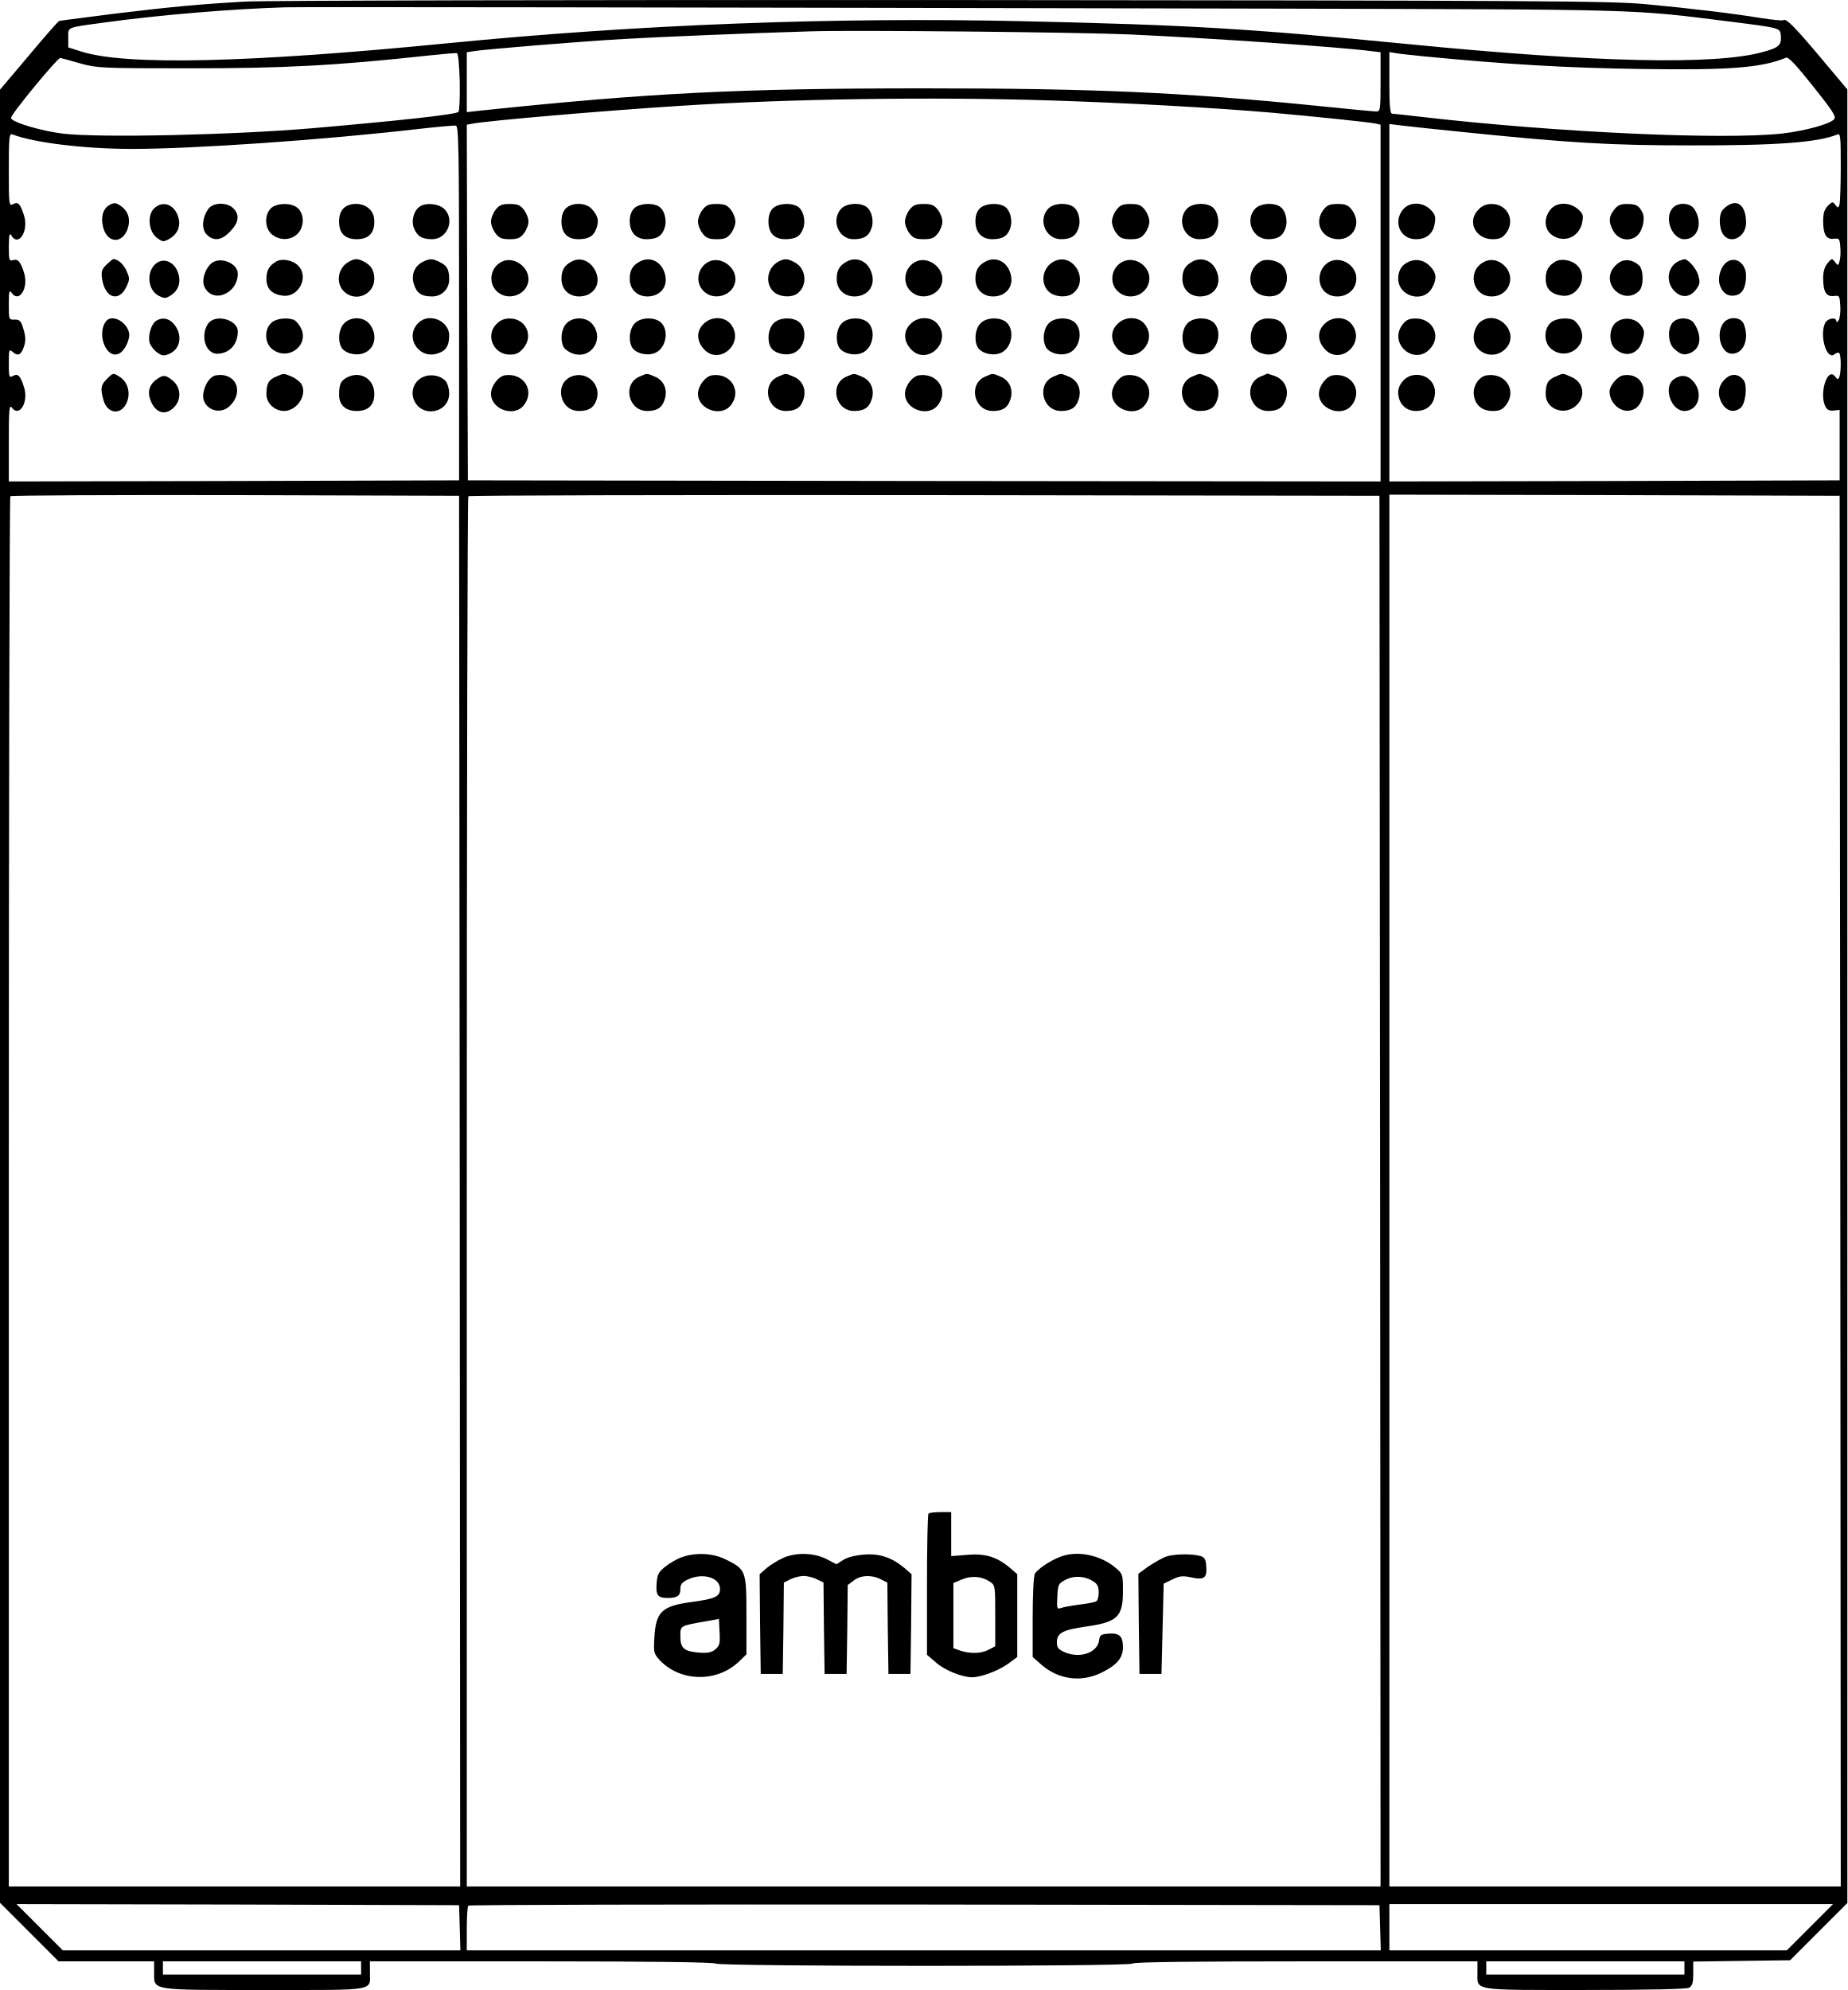
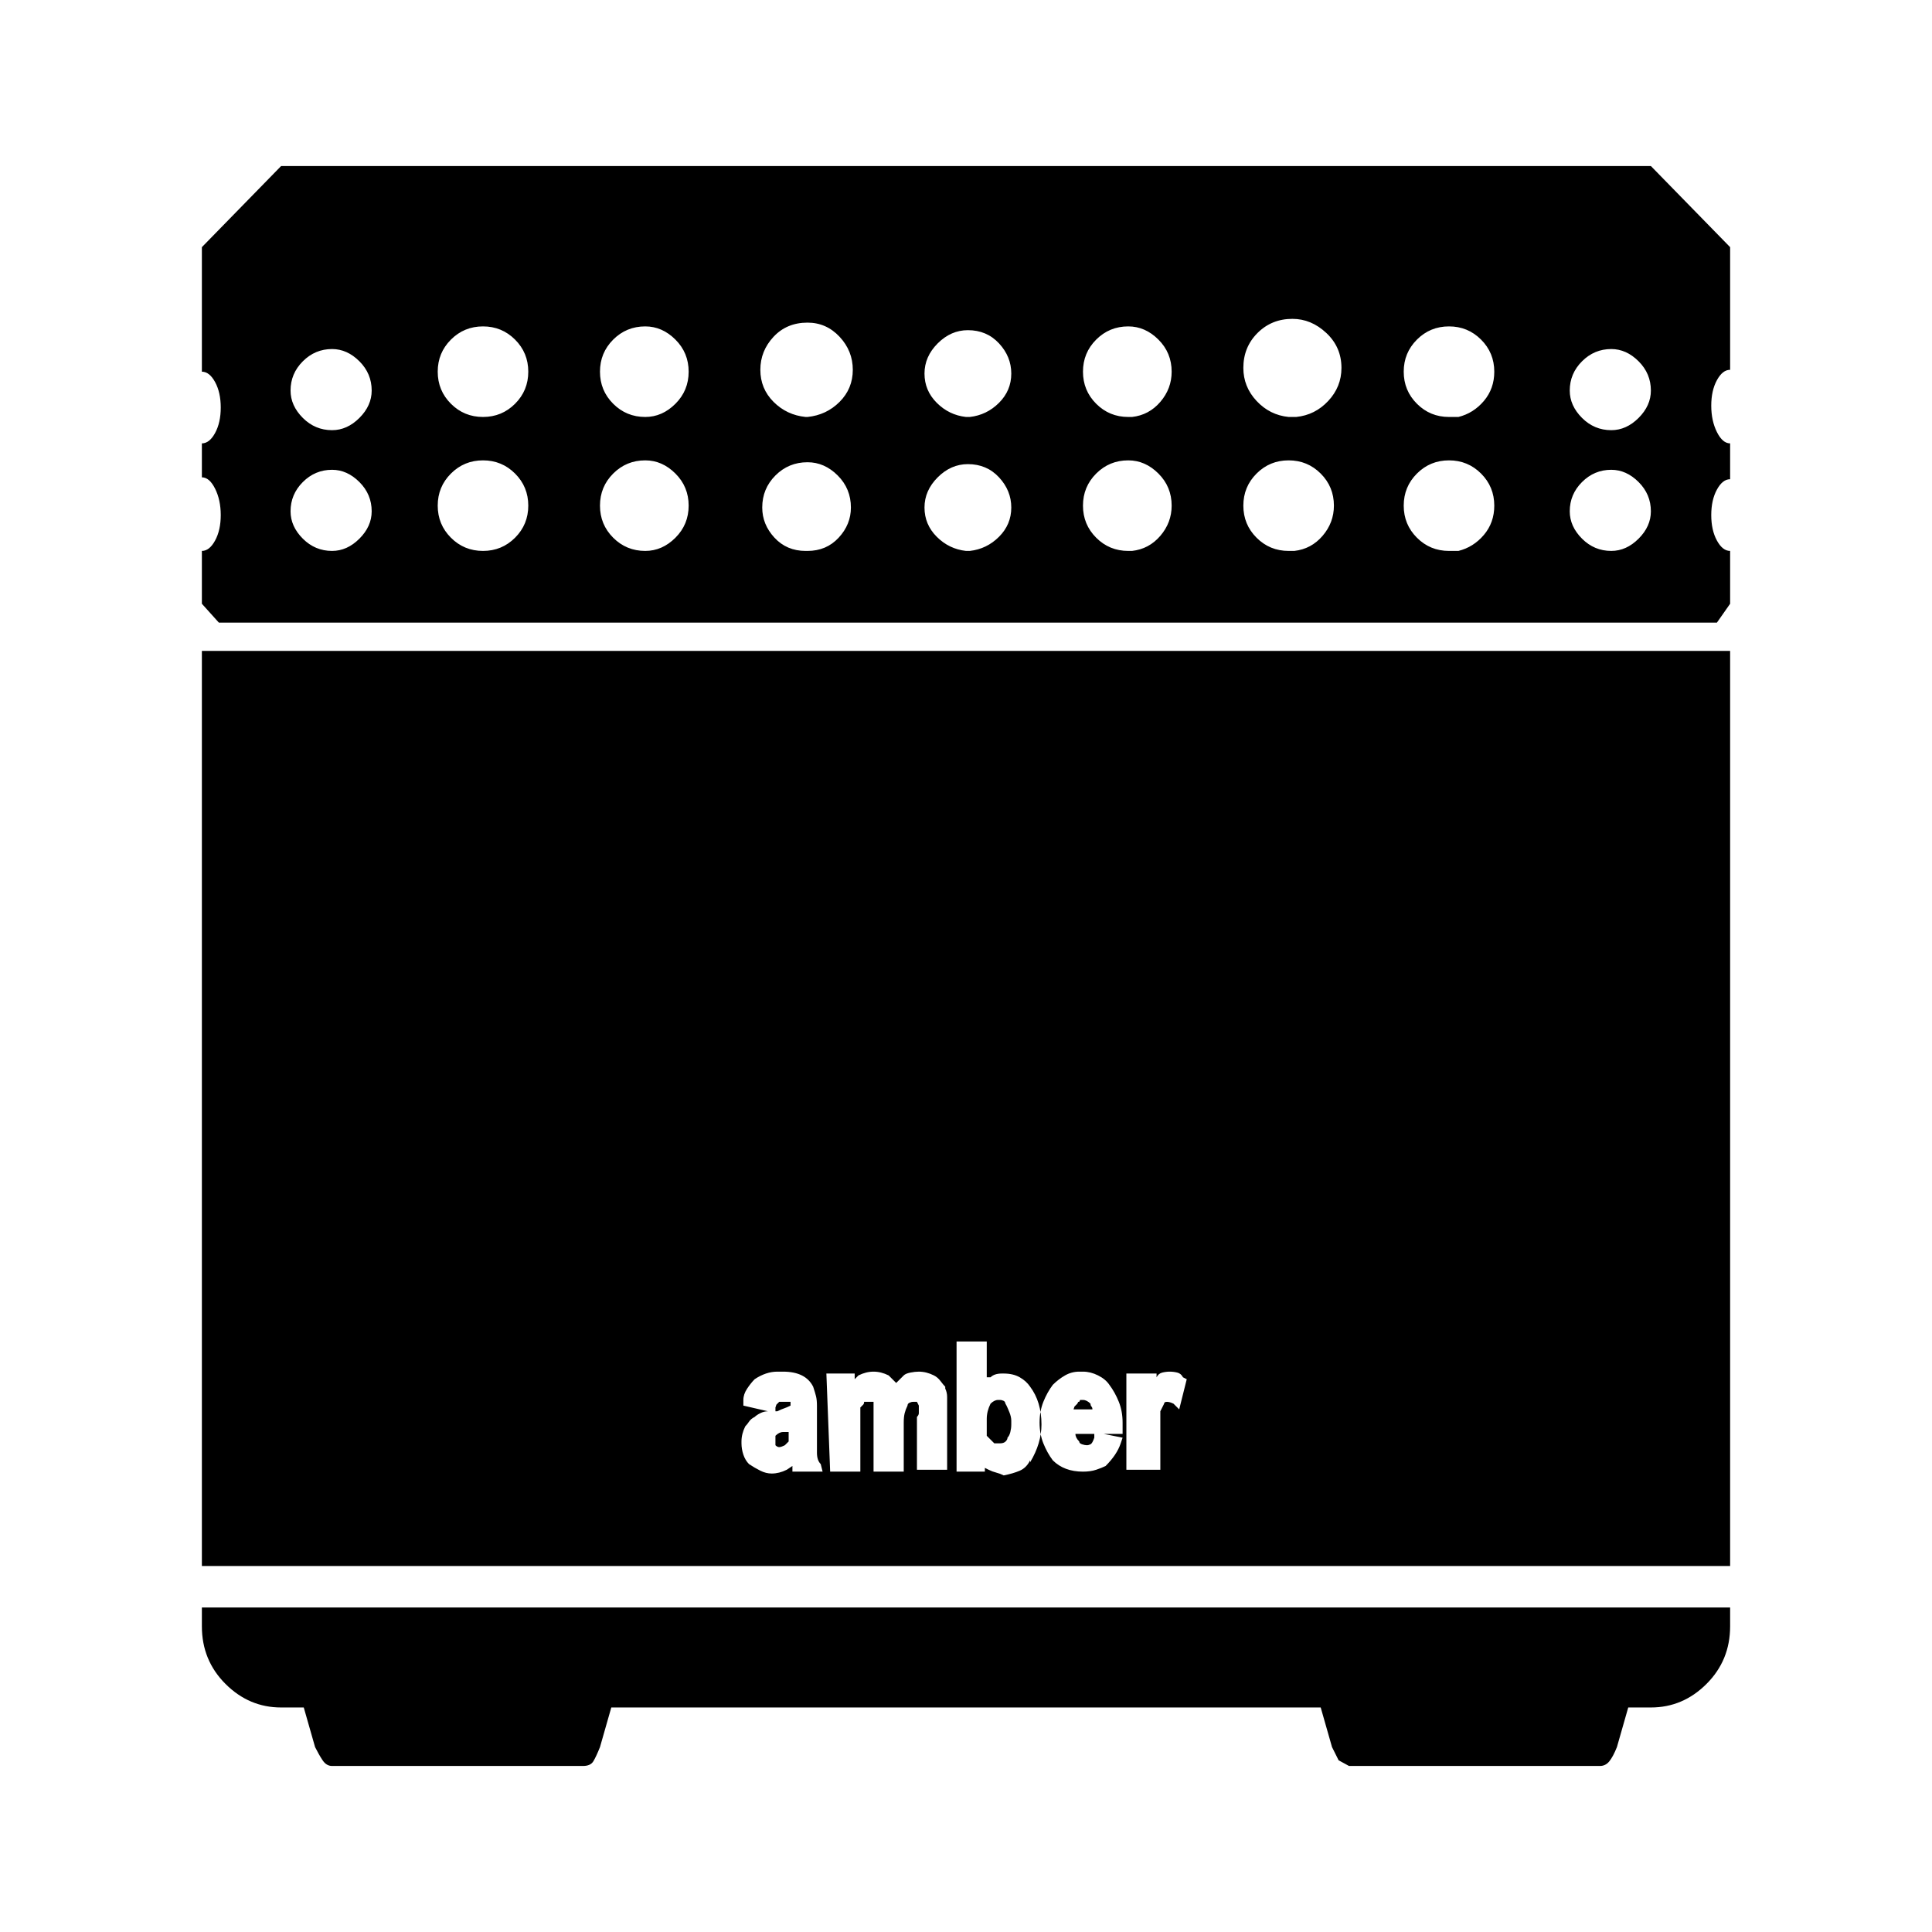
- <svg xmlns="http://www.w3.org/2000/svg" version="1.0" preserveAspectRatio="xMidYMid meet" viewBox="30 98.38 839 903.63">
-   <g transform="translate(0,1032) scale(0.1,-0.1)" fill="#000000" stroke="none">
-     <path d="M1415 9329 c-201 -11 -350 -25 -595 -55 -233 -30 -243 -31 -251 -33 -4 0 -66 -71 -138 -157 l-131 -155 0 -4117 0 -4116 133 -133 133 -133 217 0 217 0 0 -49 c0 -85 -23 -81 502 -81 518 0 478 -7 478 84 l0 46 776 0 c501 0 782 -4 794 -10 26 -14 1880 -14 1894 0 7 7 272 10 788 10 l778 0 0 -49 c0 -86 -30 -81 486 -81 295 0 462 4 475 10 15 9 19 22 19 65 l0 54 220 3 220 3 130 130 130 130 0 4055 c0 2230 0 4083 0 4117 l0 63 -126 150 c-118 140 -154 176 -166 164 -3 -2 -47 2 -99 10 -128 21 -318 44 -523 63 -154 15 -478 17 -3191 19 -1661 1 -3087 -2 -3170 -7z m4690 -32 c1657 -4 1601 -2 2045 -58 237 -30 234 -29 238 -64 3 -44 -8 -55 -82 -75 -215 -60 -757 -48 -1601 35 -738 72 -1002 88 -1765 105 -856 19 -1742 -15 -2605 -100 -903 -89 -1458 -102 -1662 -39 l-63 20 0 44 c0 50 -12 45 165 69 244 34 583 62 820 69 80 2 1605 0 4510 -6z m-680 -117 c362 -16 969 -58 1103 -76 l42 -5 0 -135 c0 -125 -1 -134 -19 -134 -11 0 -129 11 -263 25 -617 62 -1018 80 -1793 80 -843 0 -1249 -21 -2012 -101 l-63 -7 0 136 0 136 33 5 c46 8 483 44 677 55 150 9 581 27 855 35 205 6 1209 -4 1440 -14z m-3037 -215 c1 -71 -1 -132 -6 -137 -12 -12 -272 -40 -663 -74 -366 -31 -959 -44 -1130 -25 -102 12 -239 53 -239 72 0 17 212 274 224 272 6 -1 47 -12 91 -25 77 -21 96 -22 500 -22 422 0 659 12 1080 58 66 7 125 12 130 11 6 -1 11 -55 13 -130z m4382 115 c383 -37 644 -52 977 -57 408 -6 552 5 664 51 11 5 44 -30 123 -129 90 -113 106 -138 96 -150 -18 -22 -132 -53 -235 -65 -272 -30 -1027 5 -1635 75 -69 8 -131 15 -137 15 -10 0 -13 35 -13 140 l0 140 28 -5 c15 -3 74 -9 132 -15z m-1695 -200 c342 -11 739 -33 995 -55 201 -18 445 -43 478 -50 l22 -5 0 -810 0 -810 -2072 2 -2073 3 -3 807 -2 808 22 4 c58 13 606 60 938 81 507 33 1162 42 1695 25z m-2690 -920 l0 -805 -1022 -3 -1023 -2 0 177 c0 151 2 174 14 158 33 -45 76 23 56 90 -17 55 -28 67 -51 54 -18 -9 -19 -5 -19 57 0 63 1 66 18 52 23 -21 39 -13 51 25 8 24 8 44 -2 77 -11 39 -17 45 -40 45 -27 -1 -27 0 -27 69 0 61 2 68 14 51 33 -45 76 23 56 90 -16 52 -28 67 -51 60 -17 -6 -19 0 -19 62 1 51 3 64 11 51 32 -56 81 19 58 90 -17 53 -27 64 -50 51 -18 -9 -19 -4 -19 157 0 148 2 165 16 160 99 -38 328 -66 544 -66 281 0 872 41 1295 90 88 10 167 17 175 16 13 -1 15 -98 15 -806z m4575 775 c473 -48 652 -59 1015 -59 388 -1 580 13 668 49 16 7 17 -4 17 -148 0 -86 -3 -163 -6 -171 -6 -15 -7 -15 -19 0 -11 16 -14 15 -33 -4 -16 -16 -22 -34 -22 -68 0 -62 14 -86 48 -82 25 3 27 0 30 -36 2 -22 1 -50 -3 -64 -6 -23 -7 -24 -21 -6 -14 18 -15 18 -34 -5 -13 -16 -20 -38 -20 -68 0 -61 14 -85 48 -81 26 3 27 1 30 -44 2 -26 -2 -56 -7 -65 -6 -10 -11 -12 -11 -5 0 19 -38 14 -50 -7 -29 -55 6 -174 42 -143 8 6 18 9 21 5 9 -8 9 -86 1 -107 -6 -15 -8 -15 -20 1 -35 45 -74 -81 -43 -138 7 -14 19 -19 37 -17 l27 3 0 -160 0 -160 -1022 -3 -1023 -2 0 811 0 812 58 -7 c31 -4 163 -18 292 -31z m-4572 -4807 l2 -3158 -1025 0 -1025 0 0 3153 c0 1735 3 3157 7 3160 3 4 464 6 1022 5 l1016 -3 3 -3157z m4180 0 l2 -3158 -2075 0 -2075 0 0 3153 c0 1735 3 3157 7 3160 3 4 936 6 2072 5 l2066 -3 3 -3157z m2090 0 l2 -3158 -1025 0 -1025 0 0 3160 0 3160 1023 -2 1022 -3 3 -3157z m-6270 -3345 l3 -103 -903 0 -903 0 -105 105 -105 105 1005 -2 1005 -3 3 -102z m4180 0 l3 -103 -2076 0 -2075 0 0 98 c0 54 3 102 7 105 3 4 936 6 2072 5 l2066 -3 3 -102z m1952 2 l-105 -105 -902 0 -903 0 0 105 0 105 1007 0 1008 0 -105 -105z m-6580 -185 l0 -30 -450 0 -450 0 0 30 0 30 450 0 450 0 0 -30z m6010 0 l0 -30 -450 0 -450 0 0 30 0 30 450 0 450 0 0 -30z" />
-     <path d="M2551 8384 c-12 -15 -21 -39 -21 -54 0 -15 9 -39 21 -54 16 -21 29 -26 64 -26 35 0 48 5 64 26 12 15 21 39 21 54 0 15 -9 39 -21 54 -16 21 -29 26 -64 26 -35 0 -48 -5 -64 -26z" />
-     <path d="M2870 8390 c-13 -13 -20 -33 -20 -60 0 -52 27 -80 76 -80 47 0 70 13 83 50 12 35 7 56 -22 88 -27 29 -89 30 -117 2z" />
-     <path d="M3180 8390 c-13 -13 -20 -33 -20 -58 0 -51 29 -82 76 -82 47 0 70 14 82 50 13 36 -1 86 -28 100 -32 17 -88 12 -110 -10z" />
-     <path d="M3491 8384 c-12 -15 -21 -39 -21 -54 0 -15 9 -39 21 -54 16 -21 29 -26 64 -26 35 0 48 5 64 26 12 15 21 39 21 54 0 15 -9 39 -21 54 -16 21 -29 26 -64 26 -35 0 -48 -5 -64 -26z" />
-     <path d="M3810 8390 c-13 -13 -20 -33 -20 -60 0 -52 27 -80 76 -80 47 0 70 13 82 50 13 36 -1 86 -28 100 -32 17 -88 12 -110 -10z" />
-     <path d="M4120 8388 c-47 -51 -12 -138 56 -138 47 0 70 14 82 50 13 36 -1 86 -28 100 -33 18 -88 12 -110 -12z" />
-     <path d="M4431 8384 c-12 -15 -21 -39 -21 -54 0 -15 9 -39 21 -54 16 -21 29 -26 64 -26 35 0 48 5 64 26 12 15 21 39 21 54 0 15 -9 39 -21 54 -16 21 -29 26 -64 26 -35 0 -48 -5 -64 -26z" />
-     <path d="M4750 8390 c-13 -13 -20 -33 -20 -58 0 -51 29 -82 76 -82 47 0 70 14 82 50 13 36 -1 86 -28 100 -32 17 -88 12 -110 -10z" />
-     <path d="M5060 8388 c-47 -51 -11 -138 59 -138 44 0 67 14 79 50 13 36 -1 86 -28 100 -33 18 -88 12 -110 -12z" />
-     <path d="M5371 8384 c-12 -15 -21 -39 -21 -54 0 -15 9 -39 21 -54 16 -21 29 -26 64 -26 35 0 48 5 64 26 12 15 21 39 21 54 0 15 -9 39 -21 54 -16 21 -29 26 -64 26 -35 0 -48 -5 -64 -26z" />
-     <path d="M5690 8388 c-47 -51 -12 -138 56 -138 47 0 70 14 82 50 13 36 -1 86 -28 100 -33 18 -88 12 -110 -12z" />
-     <path d="M6000 8388 c-47 -51 -11 -138 59 -138 44 0 67 14 79 50 13 36 -1 86 -28 100 -33 18 -88 12 -110 -12z" />
-     <path d="M6311 8384 c-46 -59 -8 -134 68 -134 46 0 81 34 81 80 0 15 -9 39 -21 54 -16 21 -29 26 -64 26 -35 0 -48 -5 -64 -26z" />
-     <path d="M2584 8150 c-55 -22 -70 -95 -29 -135 51 -52 145 -16 145 54 0 57 -66 102 -116 81z" />
-     <path d="M2895 8148 c-32 -17 -45 -39 -45 -78 0 -47 33 -80 81 -80 65 1 101 56 74 114 -23 48 -69 67 -110 44z" />
-     <path d="M3205 8148 c-32 -17 -45 -39 -45 -78 0 -47 33 -80 81 -80 65 1 100 55 74 116 -19 47 -68 66 -110 42z" />
-     <path d="M3524 8150 c-55 -22 -70 -95 -29 -135 51 -52 145 -16 145 54 0 57 -66 102 -116 81z" />
-     <path d="M3835 8148 c-51 -27 -62 -98 -22 -136 26 -25 82 -29 109 -8 47 35 40 114 -13 141 -33 18 -47 18 -74 3z" />
-     <path d="M4145 8148 c-32 -17 -45 -39 -45 -78 0 -47 33 -80 81 -80 65 1 100 55 74 116 -19 47 -68 66 -110 42z" />
-     <path d="M4464 8150 c-55 -22 -70 -95 -29 -135 51 -52 145 -16 145 54 0 57 -66 102 -116 81z" />
-     <path d="M4775 8148 c-32 -17 -45 -39 -45 -78 0 -47 33 -80 81 -80 65 1 100 55 74 116 -19 47 -68 66 -110 42z" />
-     <path d="M5085 8148 c-51 -27 -62 -98 -22 -136 27 -25 82 -29 110 -8 78 60 -2 192 -88 144z" />
-     <path d="M5404 8150 c-55 -22 -70 -95 -29 -135 53 -53 145 -16 145 58 0 56 -65 99 -116 77z" />
-     <path d="M5715 8148 c-32 -17 -45 -39 -45 -78 0 -47 33 -80 81 -80 65 1 100 55 74 116 -19 47 -68 66 -110 42z" />
-     <path d="M6025 8149 c-51 -29 -62 -99 -22 -137 26 -25 82 -29 109 -8 40 30 44 98 9 130 -23 21 -72 29 -96 15z" />
-     <path d="M6343 8150 c-35 -15 -56 -55 -49 -95 18 -97 166 -81 166 18 0 56 -65 99 -117 77z" />
-     <path d="M2555 7865 c-52 -51 -14 -139 60 -139 29 0 43 7 61 28 49 56 13 136 -61 136 -25 0 -44 -8 -60 -25z" />
-     <path d="M2872 7867 c-23 -25 -29 -75 -12 -107 5 -10 24 -23 41 -29 85 -30 148 70 86 137 -28 30 -86 30 -115 -1z" />
-     <path d="M3182 7867 c-23 -25 -29 -75 -12 -107 15 -27 64 -41 101 -28 59 20 72 120 19 148 -34 18 -85 12 -108 -13z" />
-     <path d="M3495 7865 c-32 -31 -32 -75 -1 -111 70 -83 192 24 125 110 -28 36 -89 37 -124 1z" />
-     <path d="M3812 7867 c-23 -25 -29 -75 -12 -107 15 -27 64 -41 101 -28 59 20 72 120 19 148 -34 18 -85 12 -108 -13z" />
-     <path d="M4122 7867 c-23 -25 -29 -75 -12 -107 15 -27 64 -41 101 -28 59 20 72 120 19 148 -34 18 -85 12 -108 -13z" />
-     <path d="M4435 7865 c-32 -31 -32 -75 -1 -111 70 -83 192 24 125 110 -28 36 -89 37 -124 1z" />
-     <path d="M4752 7867 c-23 -25 -29 -75 -12 -107 15 -27 64 -41 101 -28 59 20 72 120 19 148 -34 18 -85 12 -108 -13z" />
-     <path d="M5062 7867 c-23 -25 -29 -75 -12 -107 15 -27 64 -41 101 -28 59 20 72 120 19 148 -34 18 -85 12 -108 -13z" />
-     <path d="M5375 7865 c-32 -31 -32 -75 -1 -111 70 -83 192 24 125 110 -28 36 -89 37 -124 1z" />
-     <path d="M5692 7867 c-23 -25 -29 -75 -12 -107 15 -27 64 -41 101 -28 59 20 72 120 19 148 -34 18 -85 12 -108 -13z" />
-     <path d="M6002 7867 c-23 -25 -29 -75 -12 -107 5 -10 23 -23 40 -28 69 -25 132 35 110 104 -13 40 -35 54 -83 54 -22 0 -41 -8 -55 -23z" />
-     <path d="M6315 7865 c-32 -31 -32 -75 -1 -111 70 -83 192 24 125 110 -28 36 -89 37 -124 1z" />
-     <path d="M2593 7632 c-30 -5 -63 -48 -63 -84 0 -71 105 -108 149 -52 52 66 -1 149 -86 136z" />
-     <path d="M2894 7626 c-78 -34 -51 -156 35 -156 45 0 67 14 80 50 24 71 -46 135 -115 106z" />
-     <path d="M3204 7626 c-78 -34 -51 -156 35 -156 44 0 67 14 79 50 16 45 -2 89 -44 106 -39 16 -32 16 -70 0z" />
-     <path d="M3533 7632 c-30 -5 -63 -48 -63 -84 0 -71 105 -108 149 -52 52 66 -1 149 -86 136z" />
-     <path d="M3834 7626 c-78 -34 -51 -156 35 -156 44 0 67 14 79 50 16 45 -2 89 -44 106 -39 16 -32 16 -70 0z" />
-     <path d="M4144 7626 c-78 -34 -51 -156 35 -156 44 0 67 14 79 50 16 45 -2 89 -44 106 -39 16 -32 16 -70 0z" />
-     <path d="M4473 7632 c-30 -5 -63 -48 -63 -84 0 -71 105 -108 149 -52 52 66 -1 149 -86 136z" />
-     <path d="M4774 7626 c-78 -34 -51 -156 35 -156 44 0 67 14 79 50 16 45 -2 89 -44 106 -39 16 -32 16 -70 0z" />
-     <path d="M5084 7626 c-78 -34 -51 -156 35 -156 44 0 67 14 79 50 16 45 -2 89 -44 106 -39 16 -32 16 -70 0z" />
-     <path d="M5413 7632 c-30 -5 -63 -48 -63 -84 0 -71 105 -108 149 -52 52 66 -1 149 -86 136z" />
-     <path d="M5714 7626 c-78 -34 -51 -156 35 -156 44 0 67 14 79 50 16 45 -2 89 -44 106 -39 16 -32 16 -70 0z" />
-     <path d="M6024 7626 c-78 -34 -51 -156 35 -156 46 0 68 15 81 54 15 46 -7 89 -51 105 -18 6 -32 11 -33 11 -1 -1 -15 -7 -32 -14z" />
-     <path d="M6353 7632 c-30 -5 -63 -48 -63 -84 0 -71 105 -108 149 -52 52 66 -1 149 -86 136z" />
-     <path d="M800 8407 c-32 -16 -44 -56 -31 -105 19 -70 85 -74 110 -7 15 43 5 80 -28 104 -23 17 -31 18 -51 8z" />
-     <path d="M999 8389 c-31 -31 -24 -105 14 -133 26 -19 30 -19 55 -5 38 21 54 58 42 98 -17 60 -72 79 -111 40z" />
-     <path d="M1245 8386 c-28 -42 -30 -91 -6 -115 32 -32 68 -27 107 15 39 40 43 75 14 104 -30 30 -95 27 -115 -4z" />
-     <path d="M1530 8390 c-31 -31 -27 -93 6 -119 48 -38 116 -20 134 34 13 38 0 79 -29 94 -33 18 -89 13 -111 -9z" />
-     <path d="M1860 8390 c-13 -13 -20 -33 -20 -60 0 -53 27 -80 80 -80 53 0 80 27 80 78 0 27 -7 45 -23 60 -30 29 -89 30 -117 2z" />
-     <path d="M2209 8400 c-29 -17 -43 -66 -29 -100 15 -37 37 -50 83 -50 69 0 105 90 54 138 -25 23 -79 29 -108 12z" />
-     <path d="M783 8134 c-22 -22 -24 -31 -19 -67 14 -84 75 -104 109 -35 16 33 17 40 3 71 -12 31 -41 57 -61 57 -3 0 -17 -12 -32 -26z" />
-     <path d="M1020 8147 c-57 -29 -55 -128 3 -155 24 -12 31 -11 53 3 35 23 47 60 33 102 -14 43 -55 67 -89 50z" />
-     <path d="M1270 8147 c-33 -17 -57 -79 -42 -112 36 -80 152 -34 152 59 0 42 -67 75 -110 53z" />
-     <path d="M1555 8149 c-33 -19 -45 -41 -45 -79 0 -44 23 -69 72 -76 73 -12 124 84 72 136 -24 25 -73 34 -99 19z" />
-     <path d="M1885 8148 c-51 -27 -62 -98 -22 -136 53 -50 137 -13 137 59 -1 38 -14 60 -47 77 -27 15 -42 15 -68 0z" />
-     <path d="M2220 8147 c-38 -19 -54 -60 -40 -102 13 -41 35 -55 83 -55 43 0 77 34 77 77 0 45 -9 62 -41 78 -34 18 -47 18 -79 2z" />
-     <path d="M782 7878 c-46 -59 3 -179 61 -146 26 14 49 67 43 94 -13 52 -78 84 -104 52z" />
-     <path d="M1007 7878 c-21 -16 -35 -65 -28 -97 4 -13 18 -33 33 -44 23 -17 31 -18 56 -8 54 23 63 90 19 139 -23 25 -54 28 -80 10z" />
-     <path d="M1244 7865 c-35 -54 -10 -135 42 -135 55 0 94 42 94 101 0 55 -105 82 -136 34z" />
-     <path d="M1532 7870 c-33 -31 -30 -92 4 -119 72 -57 171 17 130 97 -8 16 -23 32 -31 36 -33 12 -82 6 -103 -14z" />
-     <path d="M1862 7867 c-23 -25 -29 -75 -12 -107 14 -27 64 -41 100 -28 53 18 67 83 29 132 -27 35 -86 36 -117 3z" />
-     <path d="M2200 7870 c-65 -65 3 -169 90 -138 36 12 50 35 50 81 0 67 -92 105 -140 57z" />
-     <path d="M785 7615 c-27 -27 -30 -42 -15 -96 19 -66 85 -69 108 -5 15 41 1 88 -33 110 -31 20 -31 20 -60 -9z" />
-     <path d="M1282 7632 c-26 -4 -49 -35 -58 -78 -14 -69 70 -111 121 -60 65 65 25 152 -63 138z" />
-     <path d="M1554 7626 c-35 -15 -44 -32 -44 -81 0 -40 38 -75 80 -75 58 0 106 72 80 120 -6 12 -27 28 -45 36 -40 16 -33 16 -71 0z" />
-     <path d="M1884 7626 c-35 -15 -44 -32 -44 -82 0 -47 29 -74 80 -74 53 0 80 27 80 78 0 64 -58 103 -116 78z" />
-     <path d="M2223 7625 c-41 -17 -60 -64 -43 -105 35 -84 161 -60 160 31 0 19 -7 42 -14 52 -21 27 -67 37 -103 22z" />
-     <path d="M1012 7614 c-35 -24 -44 -59 -27 -99 19 -47 55 -64 90 -41 50 33 53 100 7 136 -30 24 -41 25 -70 4z" />
-     <path d="M8154 8407 c-10 -5 -25 -17 -31 -25 -18 -22 -16 -83 3 -110 33 -48 104 -12 104 52 0 71 -32 106 -76 83z" />
-     <path d="M6671 8384 c-45 -57 -11 -134 59 -134 49 0 79 25 86 72 5 30 2 41 -19 62 -37 37 -97 36 -126 0z" />
-     <path d="M7015 8385 c-54 -53 -15 -135 64 -135 31 0 44 6 60 26 45 57 8 134 -64 134 -25 0 -44 -8 -60 -25z" />
-     <path d="M7341 8384 c-30 -38 -28 -87 5 -113 54 -42 127 -13 140 56 6 32 3 40 -20 60 -39 33 -98 32 -125 -3z" />
-     <path d="M7631 8384 c-25 -31 -26 -55 -6 -93 21 -42 71 -55 108 -27 26 20 41 80 26 108 -16 31 -28 38 -71 38 -28 0 -42 -6 -57 -26z" />
-     <path d="M7897 8392 c-41 -45 -4 -142 53 -142 61 0 86 74 45 137 -19 29 -74 32 -98 5z" />
-     <path d="M6701 8149 c-34 -14 -50 -39 -51 -77 0 -84 117 -115 155 -41 21 39 19 64 -7 93 -27 30 -63 39 -97 25z" />
-     <path d="M7040 8147 c-79 -40 -53 -157 35 -157 73 0 110 80 63 134 -28 31 -65 40 -98 23z" />
-     <path d="M7365 8149 c-33 -19 -45 -41 -45 -79 0 -44 23 -69 72 -76 73 -12 124 84 72 136 -24 25 -73 34 -99 19z" />
-     <path d="M7664 8150 c-12 -5 -29 -19 -38 -32 -54 -77 52 -169 119 -102 21 22 20 97 -2 116 -25 22 -54 28 -79 18z" />
-     <path d="M7930 8153 c-56 -21 -69 -95 -25 -139 32 -32 71 -29 98 8 18 24 19 32 9 67 -10 31 -49 74 -64 70 -2 0 -10 -3 -18 -6z" />
-     <path d="M8147 8149 c-31 -18 -48 -72 -36 -108 13 -38 40 -54 75 -45 28 7 44 38 44 88 0 54 -44 88 -83 65z" />
-     <path d="M6671 7864 c-69 -87 54 -193 126 -109 49 56 10 135 -67 135 -30 0 -43 -6 -59 -26z" />
-     <path d="M7021 7873 c-12 -10 -24 -34 -27 -54 -13 -78 82 -125 141 -69 75 71 -34 188 -114 123z" />
-     <path d="M7342 7870 c-33 -31 -30 -92 4 -119 72 -57 171 17 130 97 -8 16 -23 32 -31 36 -33 12 -82 6 -103 -14z" />
-     <path d="M7639 7872 c-33 -28 -34 -96 0 -123 48 -39 105 -19 121 43 10 36 9 44 -8 67 -25 34 -79 40 -113 13z" />
-     <path d="M7897 7872 c-25 -28 -22 -94 6 -119 31 -29 48 -32 79 -17 43 22 48 76 12 132 -18 28 -73 30 -97 4z" />
-     <path d="M8126 7868 c-35 -50 -9 -138 40 -138 53 0 80 67 54 134 -13 35 -71 37 -94 4z" />
-     <path d="M6715 7632 c-35 -7 -65 -43 -65 -77 0 -49 33 -85 80 -85 48 0 79 25 86 70 10 59 -40 104 -101 92z" />
-     <path d="M7053 7632 c-37 -5 -66 -51 -59 -92 7 -45 38 -70 86 -70 30 0 43 6 59 26 52 66 -1 149 -86 136z" />
-     <path d="M7364 7626 c-35 -15 -44 -32 -44 -81 0 -64 79 -97 133 -55 51 40 42 111 -18 135 -40 18 -33 17 -71 1z" />
-     <path d="M7673 7632 c-27 -4 -63 -47 -63 -74 0 -45 39 -87 80 -87 35 0 59 21 70 60 19 63 -23 111 -87 101z" />
-     <path d="M8143 7622 c-37 -29 -46 -69 -26 -111 20 -40 55 -52 87 -28 24 18 34 104 14 128 -20 26 -51 30 -75 11z" />
-     <path d="M7902 7614 c-50 -35 -13 -144 48 -144 65 0 88 84 38 137 -25 27 -55 29 -86 7z" />
-     <path d="M4517 2463 c-4 -3 -7 -149 -7 -324 l0 -317 42 -36 c40 -35 118 -66 163 -66 41 0 120 30 163 61 l42 31 0 188 0 188 -32 28 c-61 51 -113 67 -195 60 l-73 -6 0 100 0 100 -48 0 c-27 0 -52 -3 -55 -7z m277 -308 c26 -17 26 -18 26 -156 l0 -138 -30 -16 c-34 -18 -84 -19 -129 -4 l-31 11 0 148 0 148 38 16 c43 18 89 15 126 -9z" />
-     <path d="M3396 2265 c-21 -7 -55 -27 -75 -43 -31 -25 -36 -36 -39 -77 -4 -53 6 -65 50 -65 43 0 58 10 58 40 0 22 7 31 34 44 68 32 146 9 146 -43 0 -35 -22 -45 -134 -60 -130 -18 -157 -44 -164 -159 -4 -70 -3 -74 24 -104 94 -100 261 -103 362 -5 l32 31 0 177 c0 203 -2 208 -92 253 -59 30 -138 34 -202 11z m152 -419 c-18 -14 -34 -17 -75 -14 -67 6 -83 20 -83 74 0 49 -3 47 115 68 l60 11 3 -60 c3 -52 0 -62 -20 -79z" />
-     <path d="M3855 2261 c-22 -10 -55 -30 -73 -45 l-32 -28 2 -227 3 -226 50 0 50 0 3 207 2 208 30 15 c16 8 43 15 60 15 17 0 44 -7 60 -15 l30 -15 2 -208 3 -207 50 0 50 0 3 202 2 202 27 20 c31 25 82 27 123 6 l30 -15 2 -208 3 -207 50 0 50 0 3 226 2 227 -32 28 c-58 48 -114 67 -184 61 -38 -3 -76 -12 -94 -24 l-31 -20 -46 24 c-58 29 -140 31 -198 4z" />
-     <path d="M5115 2267 c-47 -18 -104 -57 -115 -77 -6 -10 -10 -99 -10 -199 l0 -179 42 -37 c79 -67 181 -79 273 -33 68 34 95 66 95 114 0 51 -16 66 -67 62 -33 -3 -38 -7 -41 -29 -7 -57 -85 -85 -155 -56 -31 14 -37 21 -37 46 0 42 27 56 130 71 145 20 170 44 170 161 0 75 -1 78 -32 105 -71 60 -176 81 -253 51z m151 -112 c18 -11 24 -25 24 -50 0 -18 -5 -37 -11 -40 -6 -4 -41 -11 -77 -15 -37 -5 -75 -12 -85 -16 -16 -6 -18 -1 -15 52 3 56 5 60 38 77 39 20 88 17 126 -8z" />
-     <path d="M5593 2267 c-17 -7 -52 -27 -78 -44 l-45 -33 2 -227 3 -228 50 0 50 0 5 205 5 205 39 19 c33 16 47 18 88 9 58 -12 71 -2 66 53 -2 31 -8 40 -28 45 -39 11 -122 9 -157 -4z" />
-   </g>
+ <svg xmlns="http://www.w3.org/2000/svg" version="1.1" width="1024" height="1024" viewBox="0 0 1024 1024">
+   <g id="icomoon-ignore">
+ </g>
+   <path d="M107 862q0 18 12.5 30.5t29.5 12.5v0h12l6 21q2 4 4 7t5 3h133q4 0 5.5-2.5t3.5-7.5l6-21h376l6 21 3.5 7t5.5 3h133q3 0 5-2.5t4-7.5l6-21h12q17 0 29.5-12.5t12.5-30.5v0-10h-810v10zM875 88h-726l-42 43v66q4 0 7 5.5t3 13.5-3 13.5-7 5.5v18q4 0 7 6t3 14-3 13.5-7 5.5v28l9 10h794l7-10v-28q-4 0-7-5.5t-3-13.5 3-13.5 7-5.5v-19q-4 0-7-6t-3-14 3-13.5 7-5.5v-65zM176 292q-9 0-15.5-6.5t-6.5-14.5q0-9 6.5-15.5t15.5-6.5q8 0 14.5 6.5t6.5 15.5v0q0 8-6.5 14.5t-14.5 6.5v0zM176 228q-9 0-15.5-6.5t-6.5-14.5q0-9 6.5-15.5t15.5-6.5q8 0 14.5 6.5t6.5 15.5v0q0 8-6.5 14.5t-14.5 6.5v0zM256 292q-10 0-17-7t-7-17 7-17 17-7 17 7 7 17v0 0 0q0 10-7 17t-17 7v0 0 0 0zM256 221q-10 0-17-7t-7-17 7-17 17-7 17 7 7 17v0 0 0q0 10-7 17t-17 7v0 0 0 0zM342 292q-10 0-17-7t-7-17 7-17 17-7q9 0 16 7t7 17v0 0 0q0 10-7 17t-16 7v0zM342 221q-10 0-17-7t-7-17 7-17 17-7q9 0 16 7t7 17v0 0 0q0 10-7 17t-16 7v0zM427 292q-10 0-16.5-7t-6.5-16q0-10 7-17t17-7q9 0 16 7t7 17q0 9-6.5 16t-16.5 7v0h-1zM427 221q-10-1-17-8t-7-17 7-17.5 18-7.5q10 0 17 7.5t7 17.5-7 17-17 8v0h-1zM512 292q-9-1-15.5-7.5t-6.5-15.5 7-16 16-7q10 0 16.5 7t6.5 16-6.5 15.5-15.5 7.5v0h-2zM512 221q-9-1-15.5-7.5t-6.5-15.5 7-16 16-7q10 0 16.5 7t6.5 16-6.5 15.5-15.5 7.5v0h-2zM598 292q-10 0-17-7t-7-17 7-17 17-7q9 0 16 7t7 17v0q0 9-6 16t-15 8v0h-2zM598 221q-10 0-17-7t-7-17 7-17 17-7q9 0 16 7t7 17v0q0 9-6 16t-15 8v0h-2zM683 292q-10 0-17-7t-7-17 7-17 17-7 17 7 7 17v0q0 9-6 16t-15 8h-3zM683 221q-10-1-17-8.5t-7-17.5q0-11 7.5-18.5t18.5-7.5q10 0 18 7.5t8 18.5q0 10-7 17.5t-17 8.5v0h-4zM768 292q-10 0-17-7t-7-17 7-17 17-7 17 7 7 17v0 0 0q0 9-5.5 15.5t-13.5 8.5v0h-5zM768 221q-10 0-17-7t-7-17 7-17 17-7 17 7 7 17v0 0 0q0 9-5.5 15.5t-13.5 8.5v0h-5zM854 292q-9 0-15.5-6.5t-6.5-14.5q0-9 6.5-15.5t15.5-6.5q8 0 14.5 6.5t6.5 15.5v0 0 0q0 8-6.5 14.5t-14.5 6.5v0zM854 228q-9 0-15.5-6.5t-6.5-14.5q0-9 6.5-15.5t15.5-6.5q8 0 14.5 6.5t6.5 15.5v0q0 8-6.5 14.5t-14.5 6.5v0zM411 761v5q1 1 2 1t3-1l2-2v-5h-3q-1 0-2 0.5t-2 1.5v0 0zM527 765h3q2 0 3-1t1-2v0q1-1 1.5-3t0.5-4v-2q0-2-1-4.5t-2-4.5v1q0-2-1-2.5t-2-0.5h-1q-1 0-2 0.5t-2 1.5v0q-1 2-1.5 4t-0.5 4v9l4 4zM419 745v-2h-6l-1.5 1.5t-0.5 1.5v0 2h1q2-1 3.5-1.5t3.5-1.5v0 0zM578 744q-1-1-2-1.5t-2-0.5h-1.5t-0.5 1v0h-0.5t-0.5 1l-1.5 1.5t-0.5 1.5v0h10q0-1-0.5-1.5t-0.5-1.5v0 0zM107 830h810v-485h-810v485zM597 728h16v2q1-2 3-2.5t4-0.5 4 0.5 3 2.5v0l2 1-4 16-3-3q-2-1-3.5-1t-1.5 1l-2 4v31h-18v-51zM558 734q3-3 6.5-5t7.5-2h2q4 0 8 2t6 5v0q3 4 5 9t2 11v6h-10l10 2-1 3q-1 3-3 6t-5 6v0q-2 1-5 2t-7 1v0 0 0 0 0q-5 0-9-1.5t-7-4.5v0q-3-4-5-9t-2-11 2-11 5-9v0 0zM507 711h16v19h2q1-1 2.5-1.5t3.5-0.5h1q5 0 8.5 2t5.5 5v0q3 4 4.5 9t1.5 11q0 5-1.5 10t-4.5 10v-1q-2 4-5.5 5.5t-8.5 2.5v0q-2-1-4-1.5t-4-1.5v0l-2-1v2h-15v-69zM438 728h15v3l2-2q2-1 4-1.5t4-0.5 4 0.5 4 1.5v0l4 4 4-4q1-1 3.5-1.5t4.5-0.5 4 0.5 4 1.5v0q2 1 3.5 3t2.5 3v1q1 2 1 4.5v38.5h-16v-28q1-1 1-2v-4t-1-2v0h-2q-1 0-2 0.5t-1 1.5v0q-1 2-1.5 4t-0.5 5v26h-16v-37h-5q0 1-0.5 1.5l-1.5 1.5v34h-16zM394 745v-3q0-3 2-6t4-5v0q3-2 6-3t6-1h3q3 0 5.5 0.5t4.5 1.5v0q2 1 3.5 2.5t2.5 3.5v0q1 3 1.5 5t0.5 5v25q0 2 0.5 3.5t1.5 2.5v0l1 4h-16v-3l-3 2q-2 1-4 1.5t-4 0.5q-3 0-6-1.5t-6-3.5v0q-2-2-3-5t-1-6v0-1q0-2 0.5-4t1.5-4v0q1-1 2-2.5t3-2.5v0q1-1 3-2t4-1v0zM576 766q1 0 2-0.5t2-3.5v-2h-10q0 1 0.5 2t1.5 2v0q0 1 1.5 1.5t2.5 0.5v0 0 0z" />
</svg>
